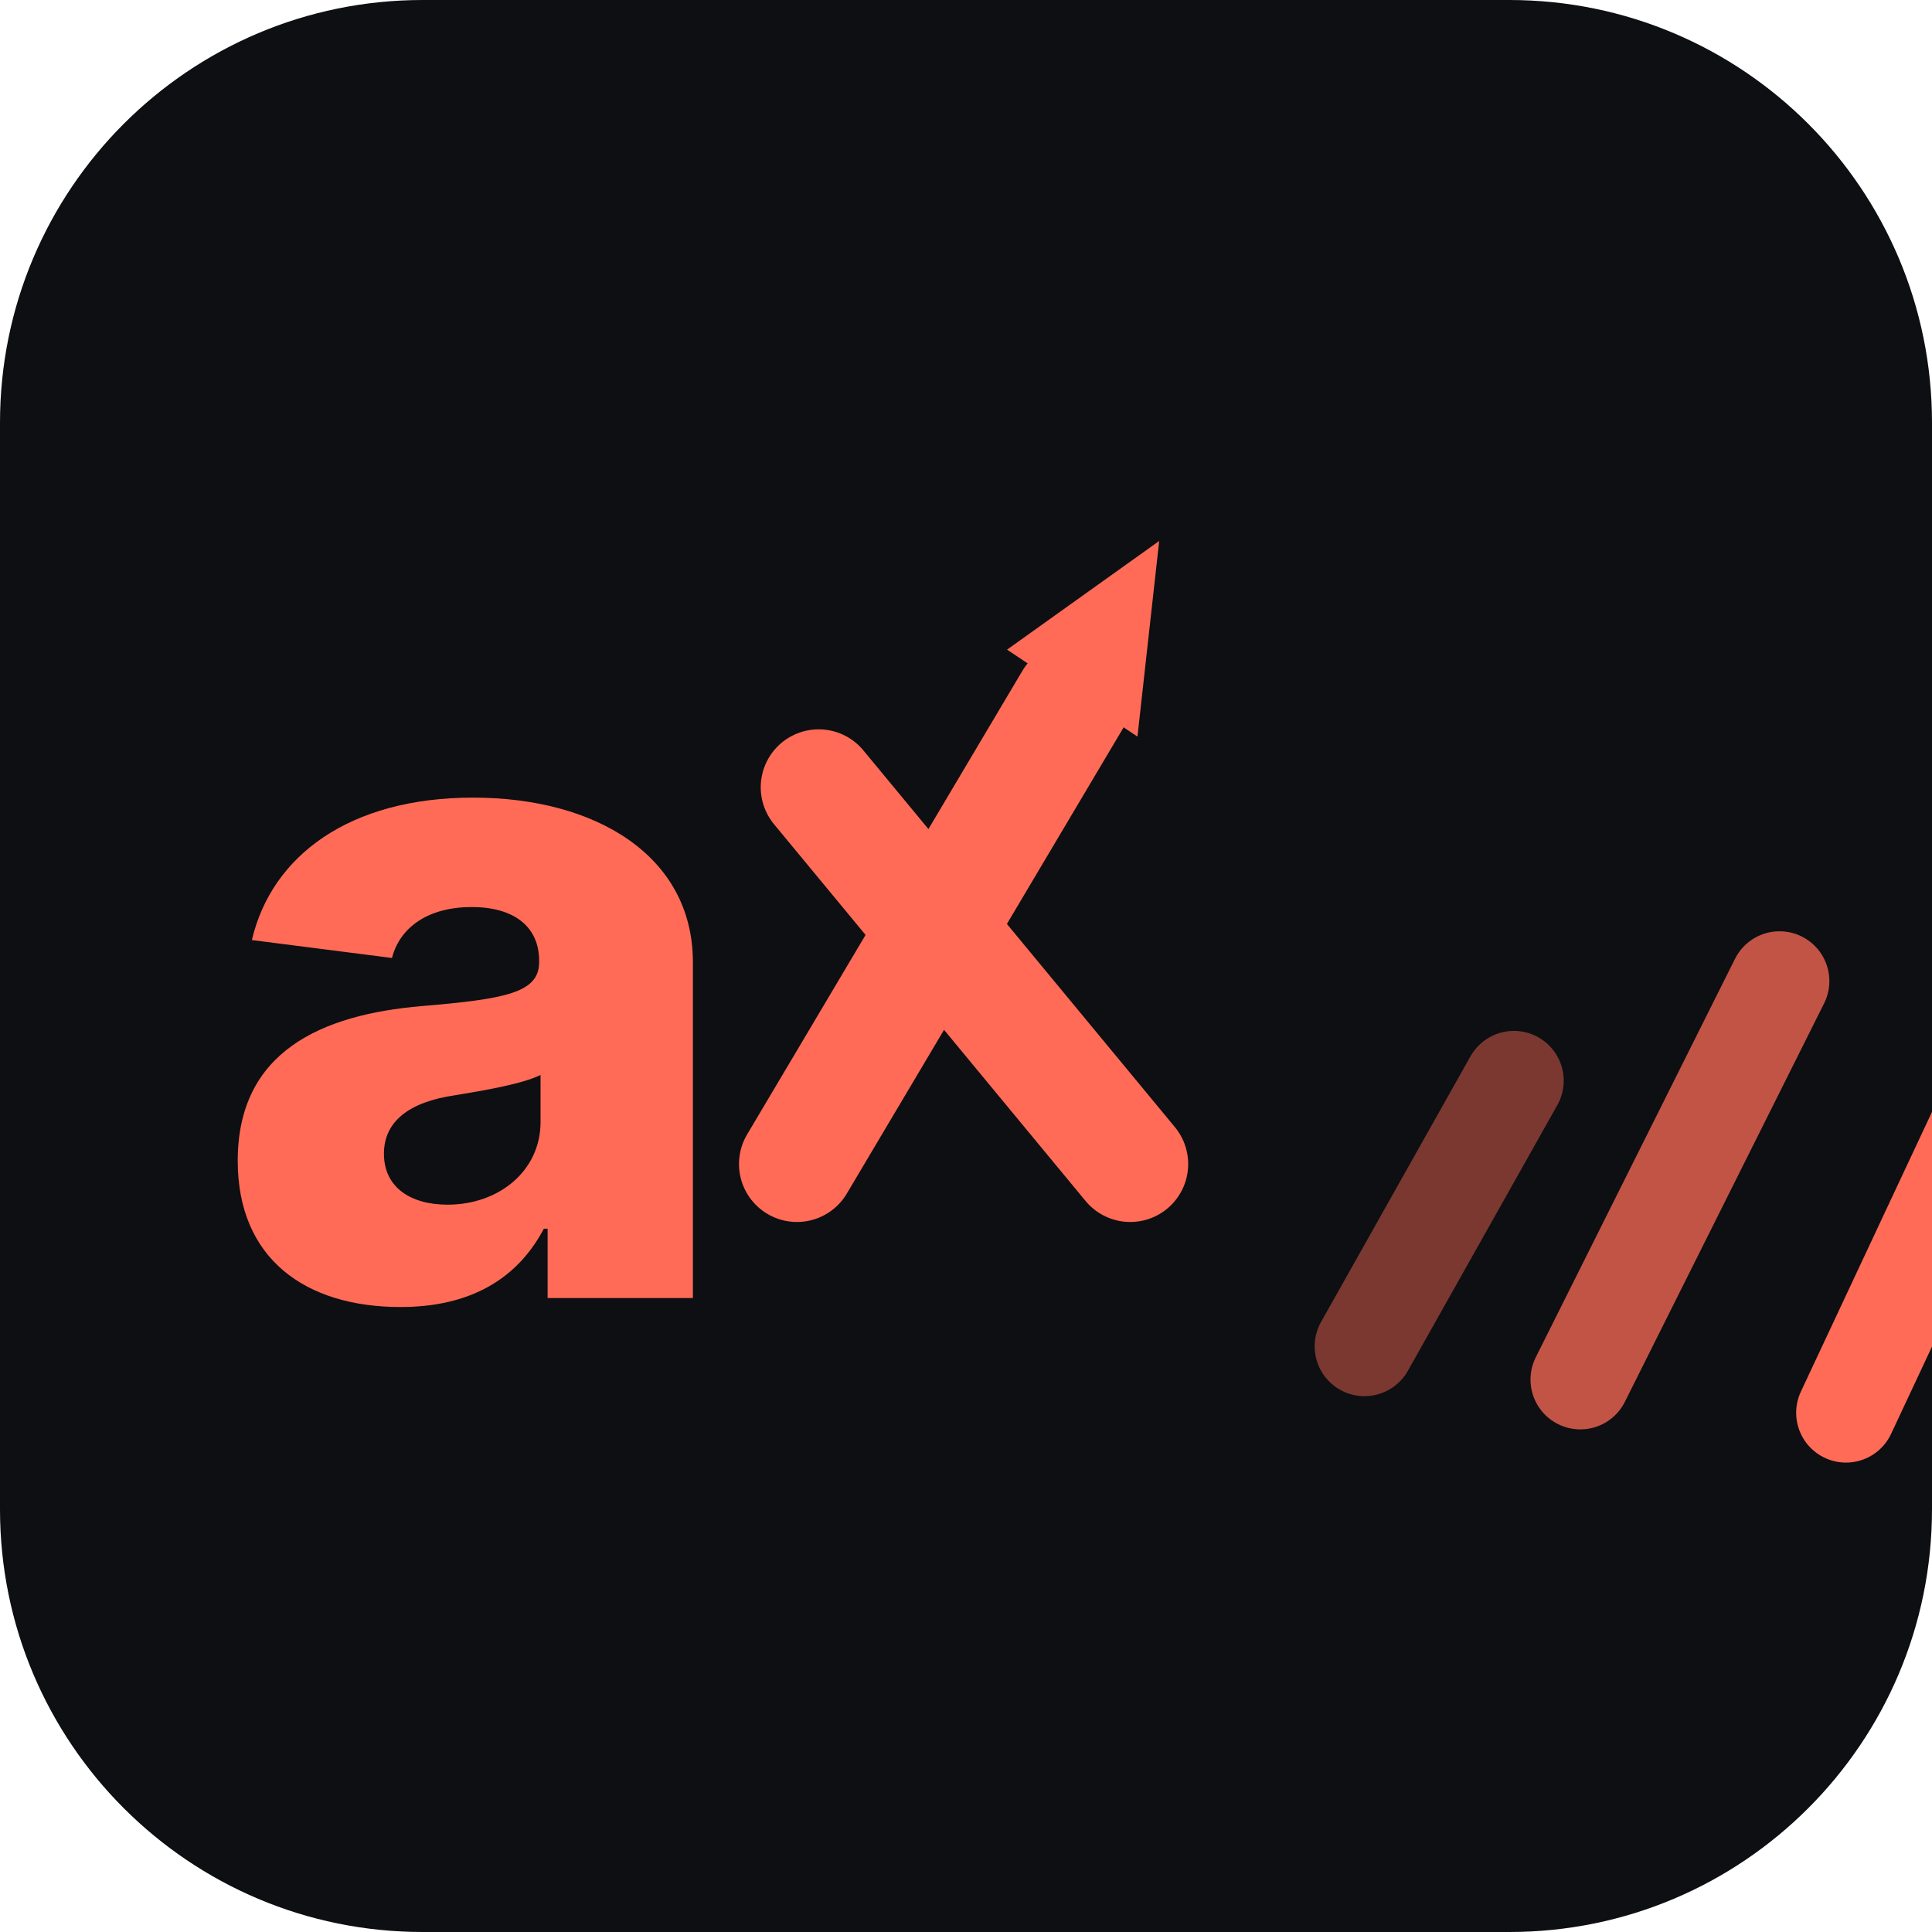
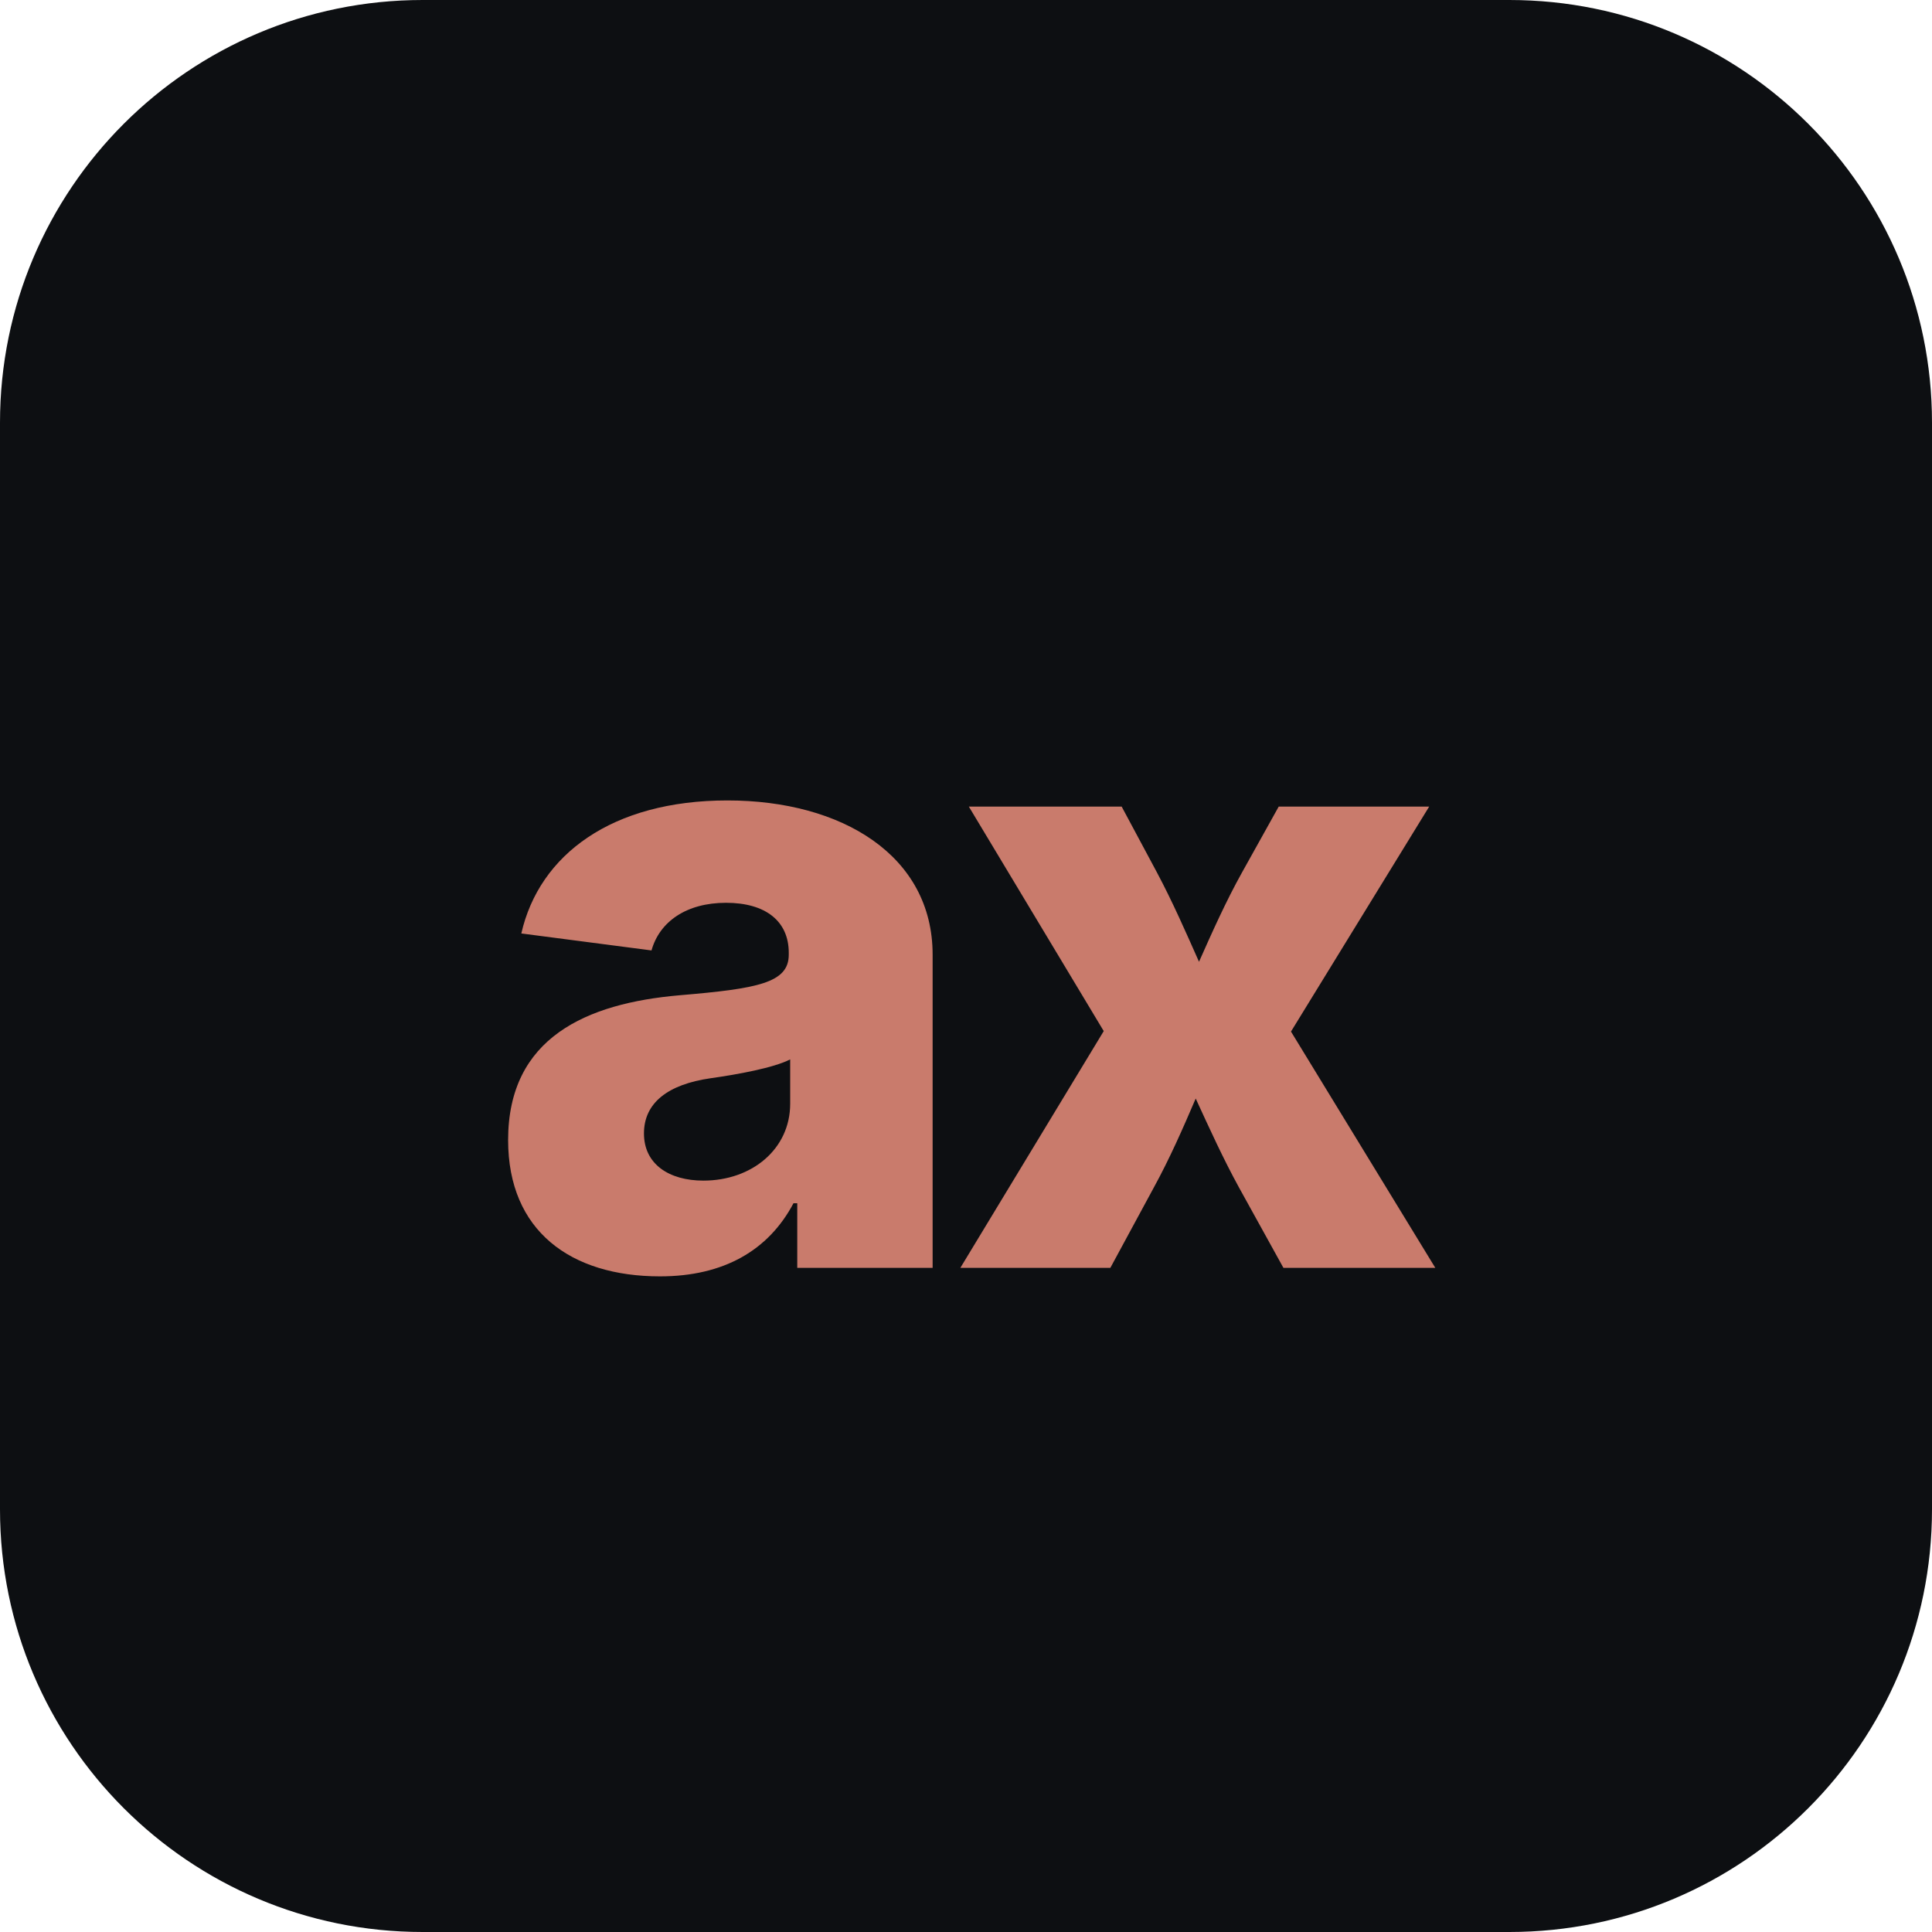
<svg xmlns="http://www.w3.org/2000/svg" viewBox="0 0 64 64" fill="none">
  <rect width="64" height="64" rx="14" fill="#0D0F12" />
-   <g transform="translate(7 17)">
-     <text x="0" y="26" font-family="Manrope, system-ui, -apple-system, sans-serif" font-weight="800" font-size="30" fill="#FF6B57" letter-spacing="-0.02em">a</text>
-     <g transform="translate(17 -1) scale(0.24)">
-       <line x1="13" y1="42" x2="56" y2="94" stroke="#FF6B57" stroke-width="16" stroke-linecap="round" />
-       <line x1="10" y1="94" x2="48" y2="30" stroke="#FF6B57" stroke-width="16" stroke-linecap="round" />
-       <polygon points="60,8 57,35 39,23" fill="#FF6B57" />
-     </g>
-     <g transform="translate(36 10) scale(0.55)">
-       <line x1="4" y1="32" x2="13" y2="16" stroke="#FF6B57" stroke-width="6" stroke-linecap="round" opacity="0.45" />
-       <line x1="17" y1="34" x2="29" y2="10" stroke="#FF6B57" stroke-width="6" stroke-linecap="round" opacity="0.75" />
-       <line x1="33" y1="36" x2="48" y2="4" stroke="#FF6B57" stroke-width="6" stroke-linecap="round" />
-     </g>
-   </g>
+   <text x="32" y="42" text-anchor="middle" font-family="Manrope, system-ui, -apple-system, sans-serif" font-weight="800" font-size="28" fill="#C97B6C" letter-spacing="-0.04em">ax</text>
</svg>
